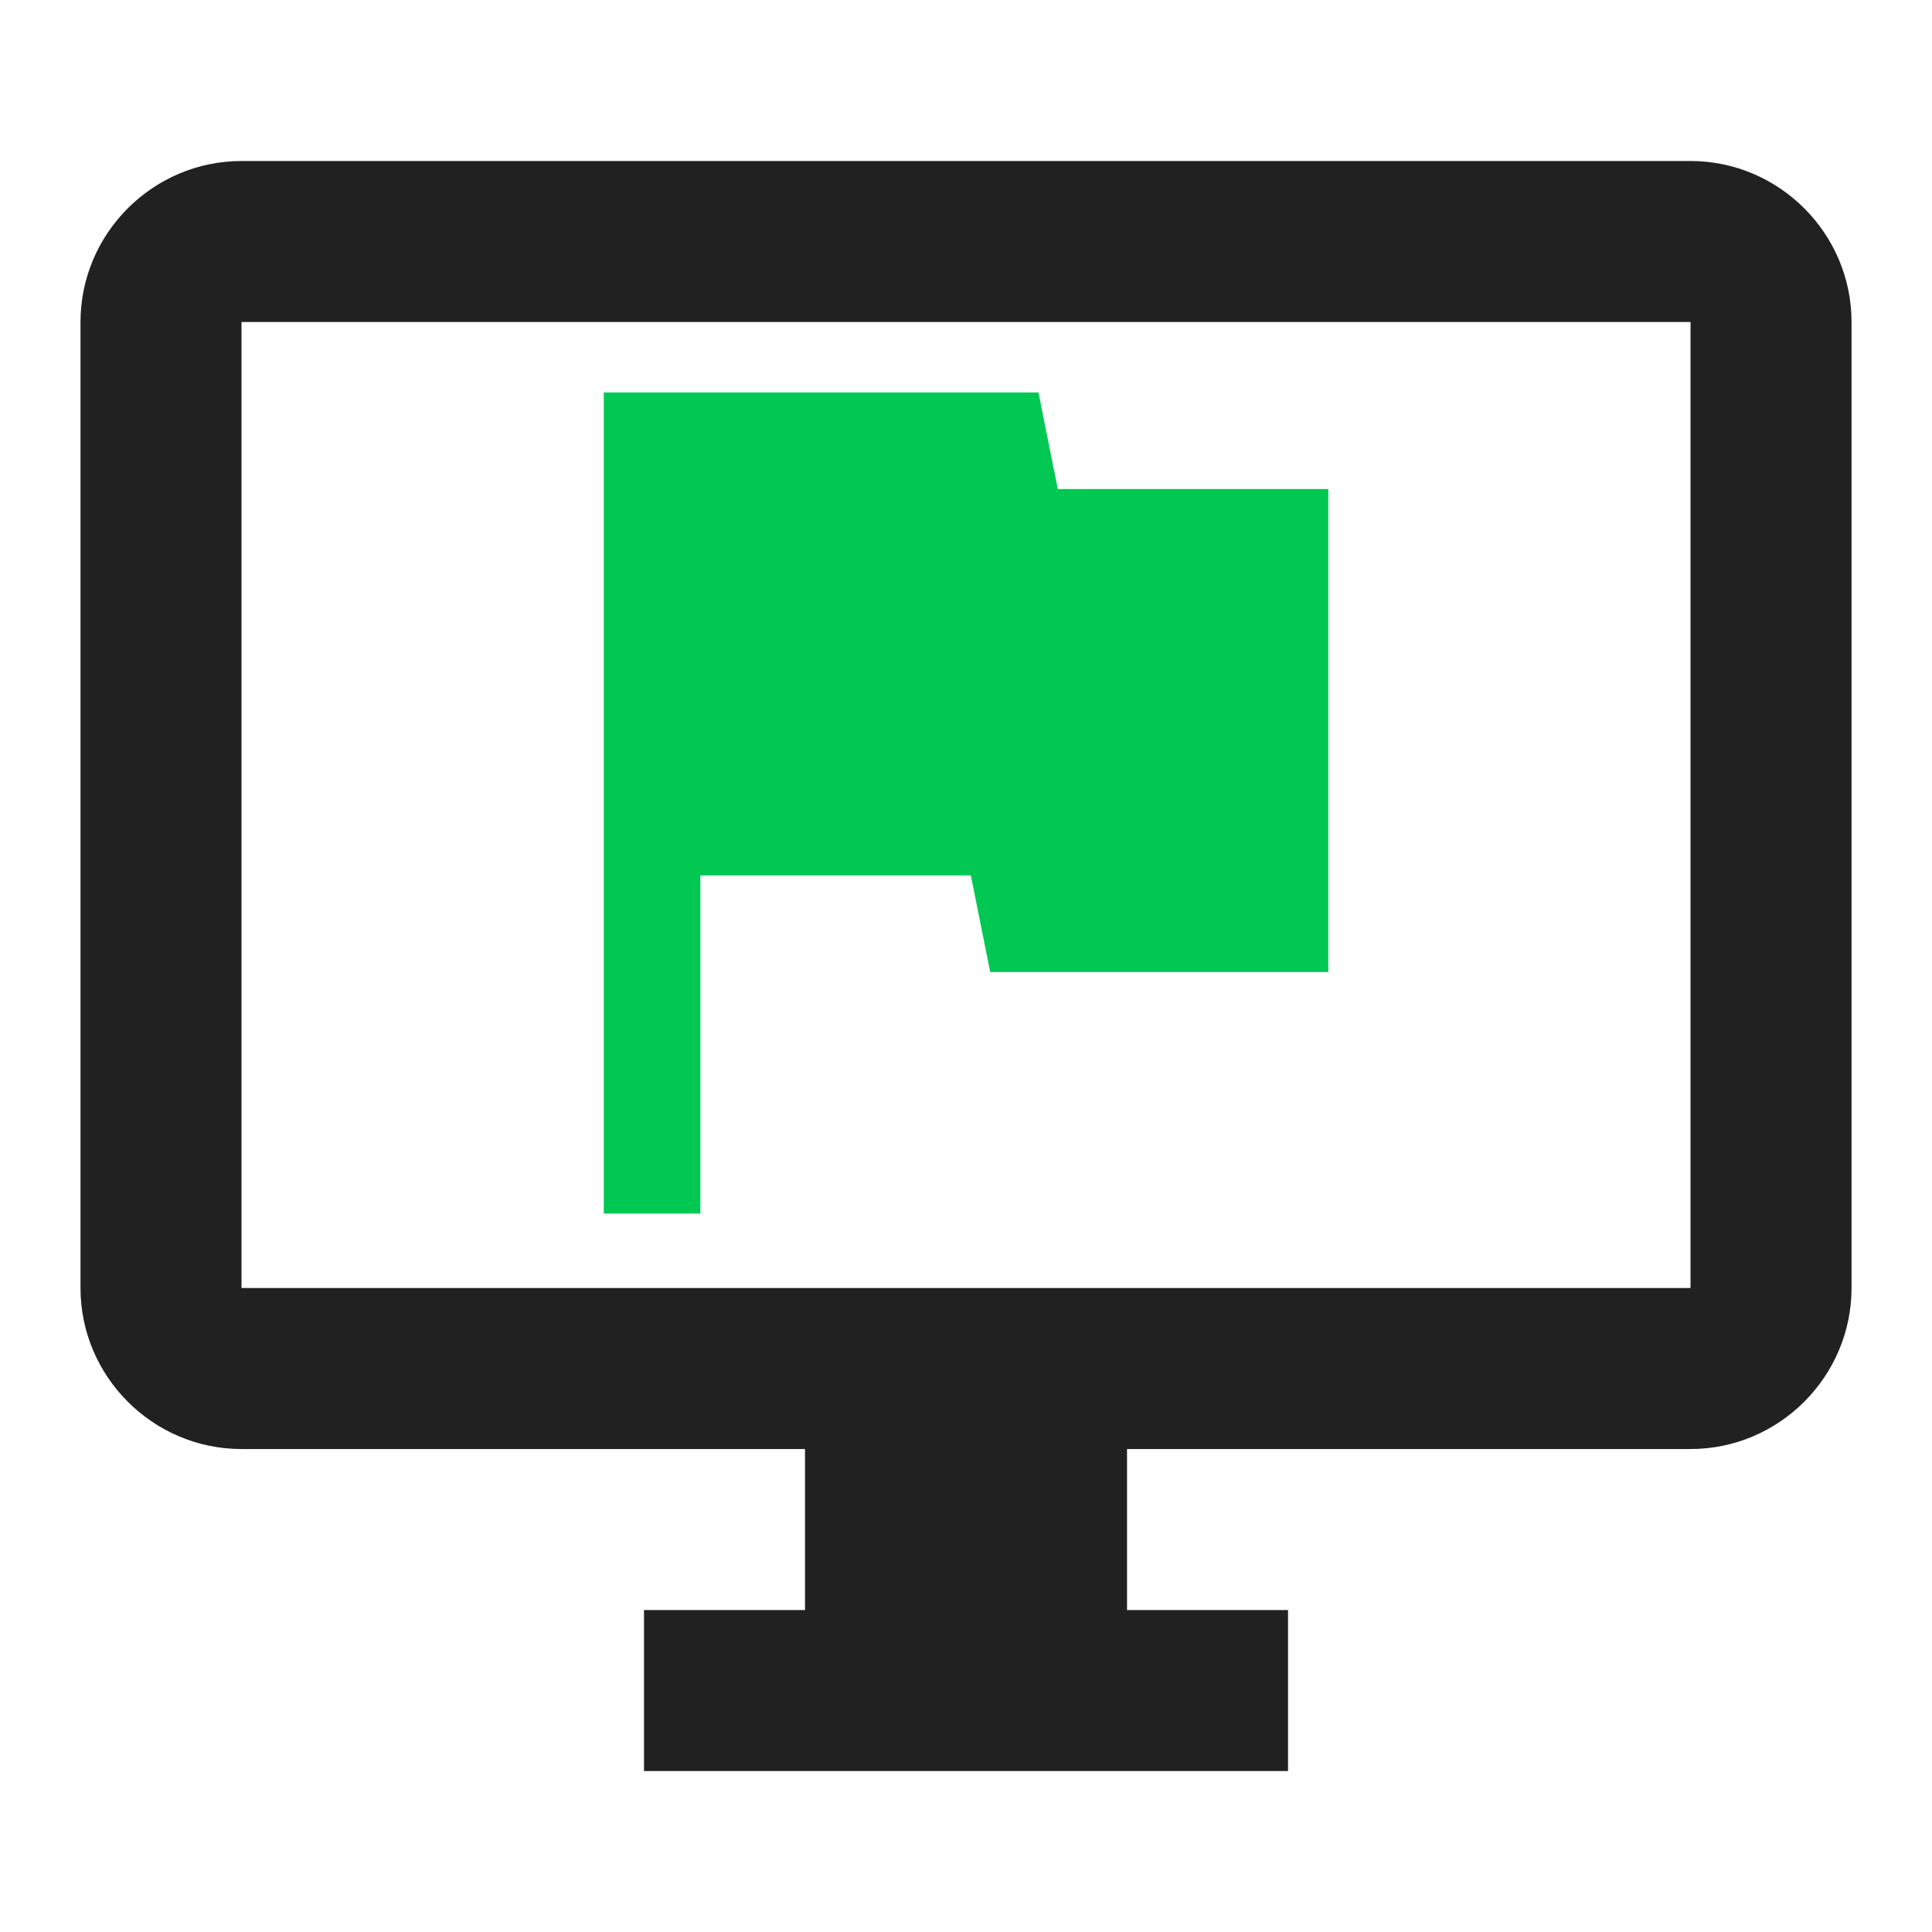
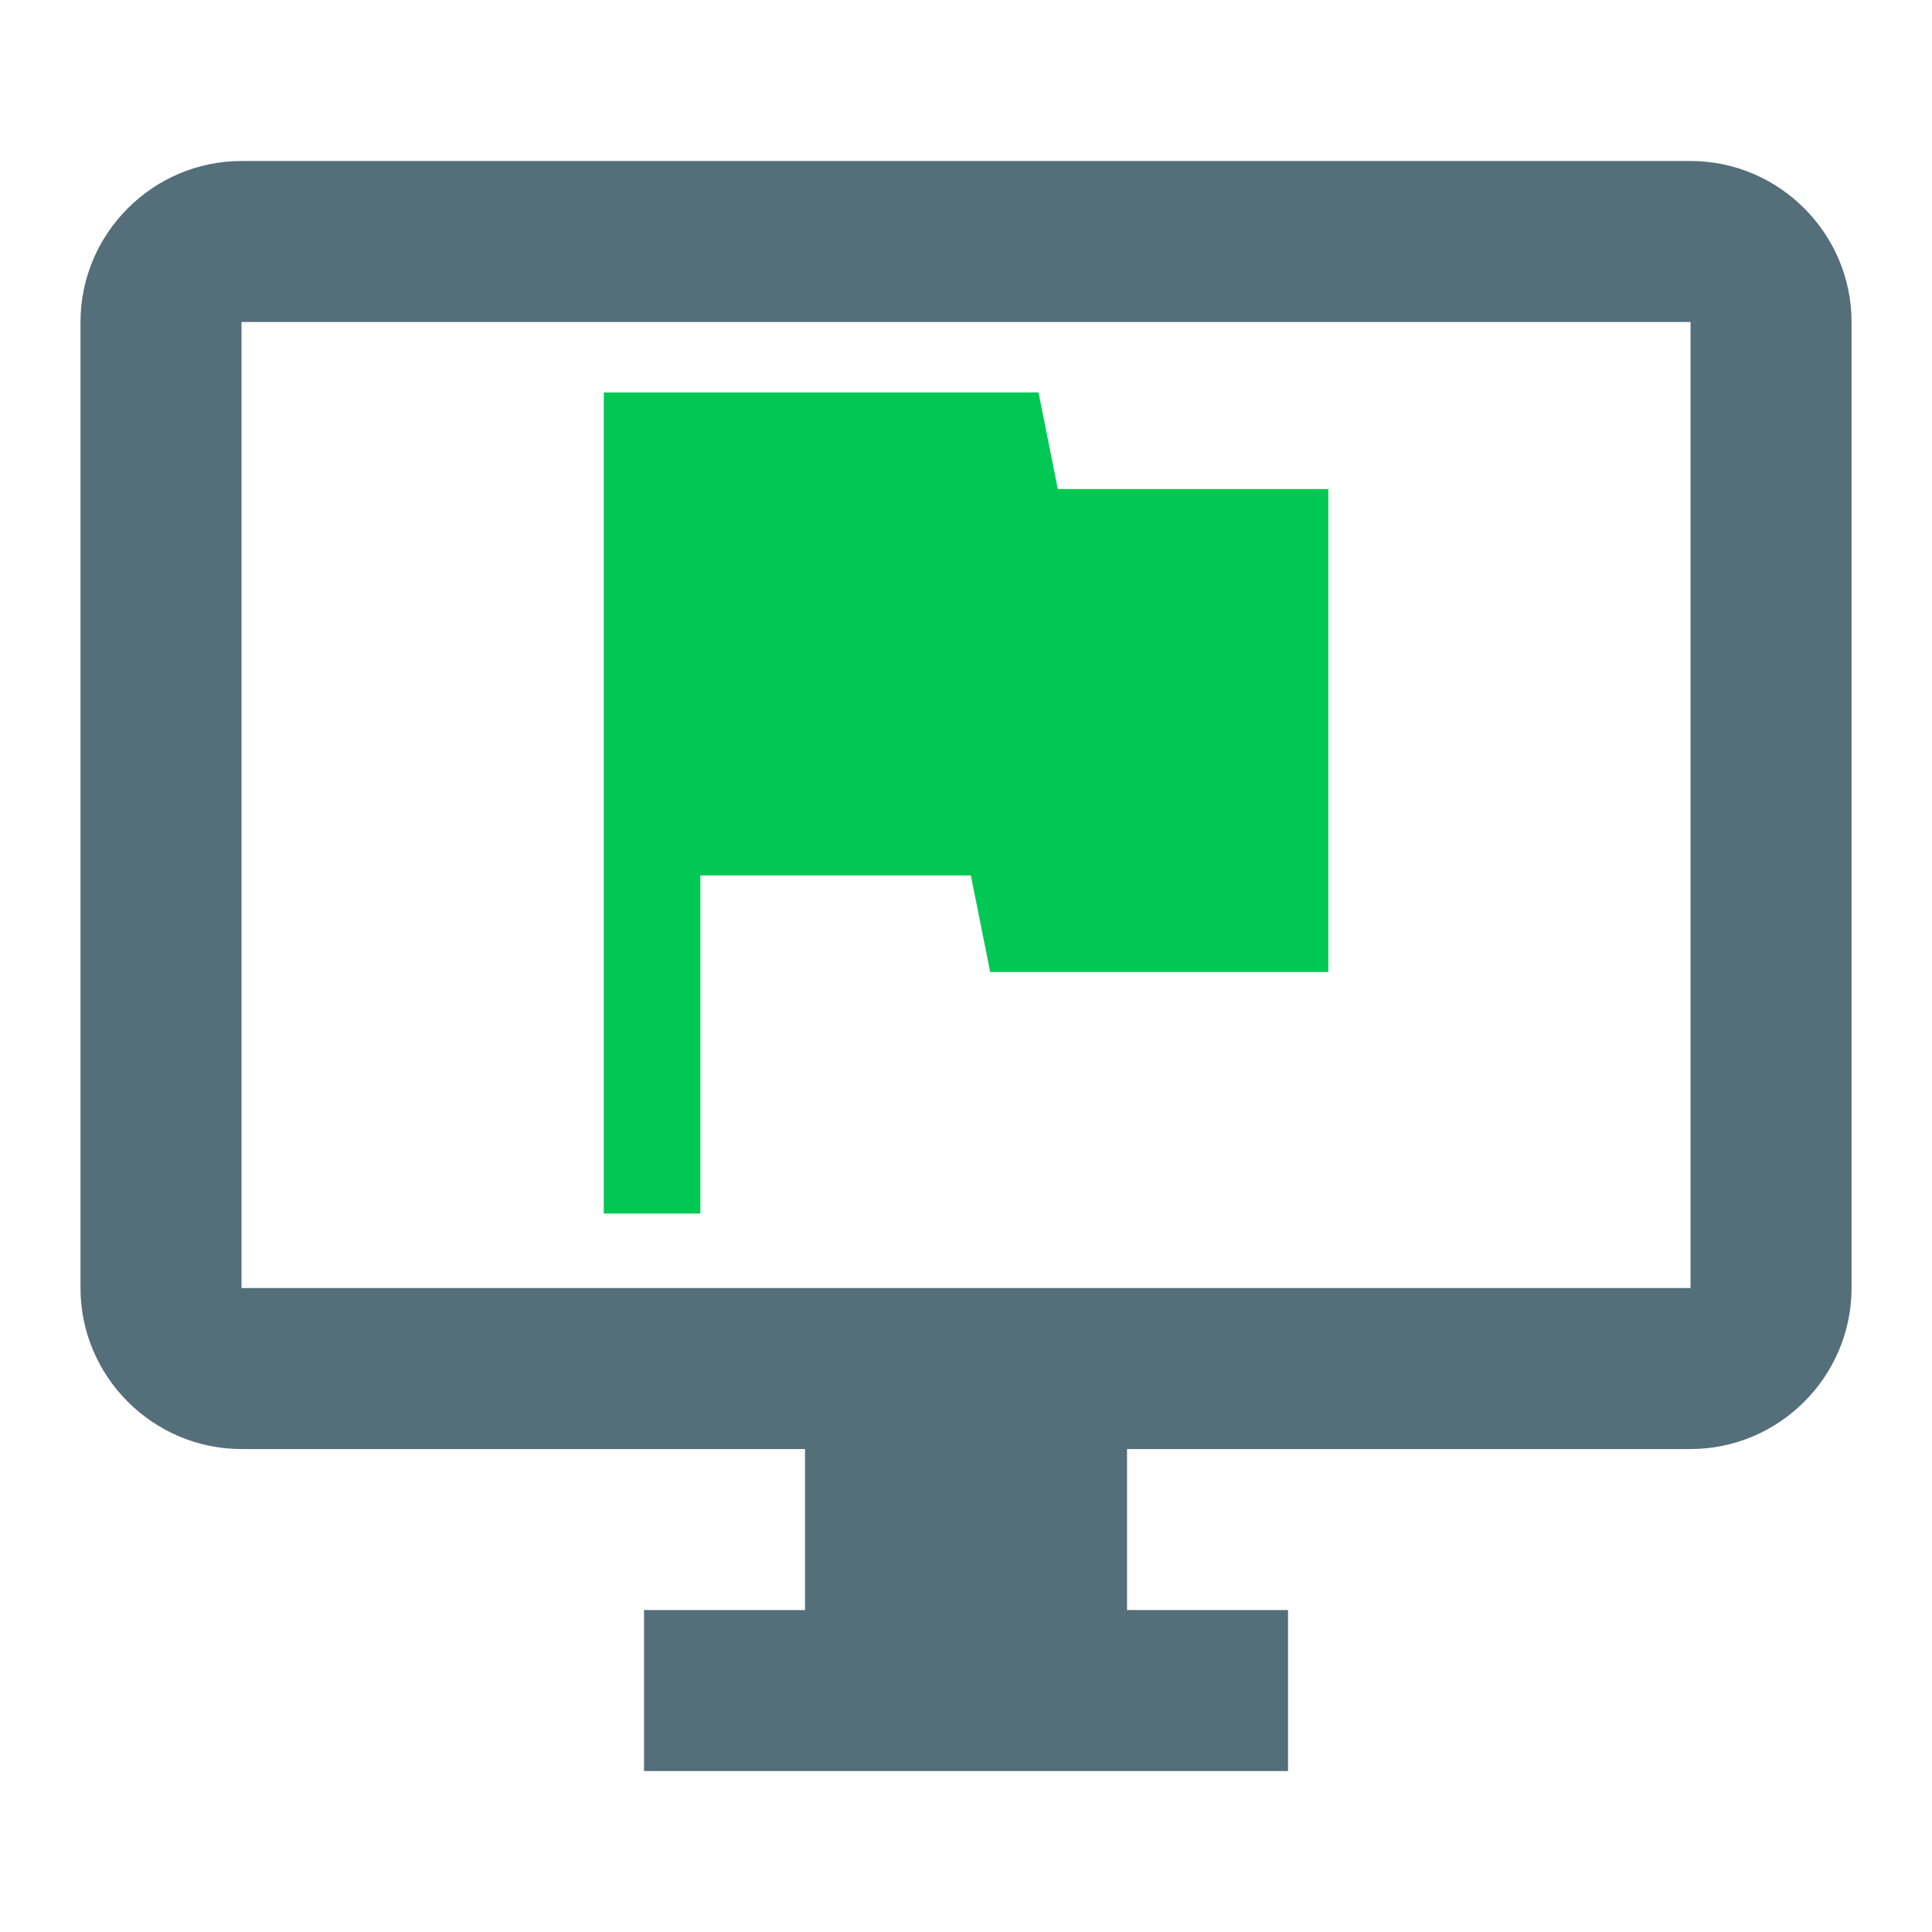
- <svg xmlns="http://www.w3.org/2000/svg" width="64" height="64" viewBox="0 0 16.933 16.933" version="1.1" id="svg5">
-   <defs id="defs2" />
-   <g id="layer1">
-     <g style="fill:#000000" id="g1073" transform="scale(0.7055556)">
-       <path d="M 21,2 H 3 C 1.9,2 1,2.9 1,4 v 12 c 0,1.1 0.9,2 2,2 h 7 v 2 H 8 v 2 h 8 v -2 h -2 v -2 h 7 c 1.1,0 2,-0.9 2,-2 V 4 C 23,2.9 22.1,2 21,2 Z m 0,14 H 3 V 4 h 18 z" id="path1063" style="fill:#212121" />
-       <g style="fill:#000000" id="g1363" transform="matrix(0.6,0,0,0.6,39.72498,3.652606)">
-         <path d="m -44.308,4.037 -0.4,-2 h -9 V 19.037 h 2 v -7 h 5.6 l 0.4,2 h 7 v -10 z" id="path1353" style="fill:#00c853" />
-       </g>
+ <svg xmlns="http://www.w3.org/2000/svg" width="64" height="64" version="1.1" viewBox="0 0 16.933 16.933">
+   <g transform="scale(.70556)">
+     <path d="m21 2h-18c-1.1 0-2 0.9-2 2v12c0 1.1 0.9 2 2 2h7v2h-2v2h8v-2h-2v-2h7c1.1 0 2-0.9 2-2v-12c0-1.1-0.9-2-2-2zm0 14h-18v-12h18z" fill="#546e7a" />
+     <g transform="matrix(.6 0 0 .6 39.725 3.6526)">
+       <path d="m-44.308 4.037-0.4-2h-9v17h2v-7h5.6l0.4 2h7v-10z" fill="#00c853" />
    </g>
  </g>
</svg>
